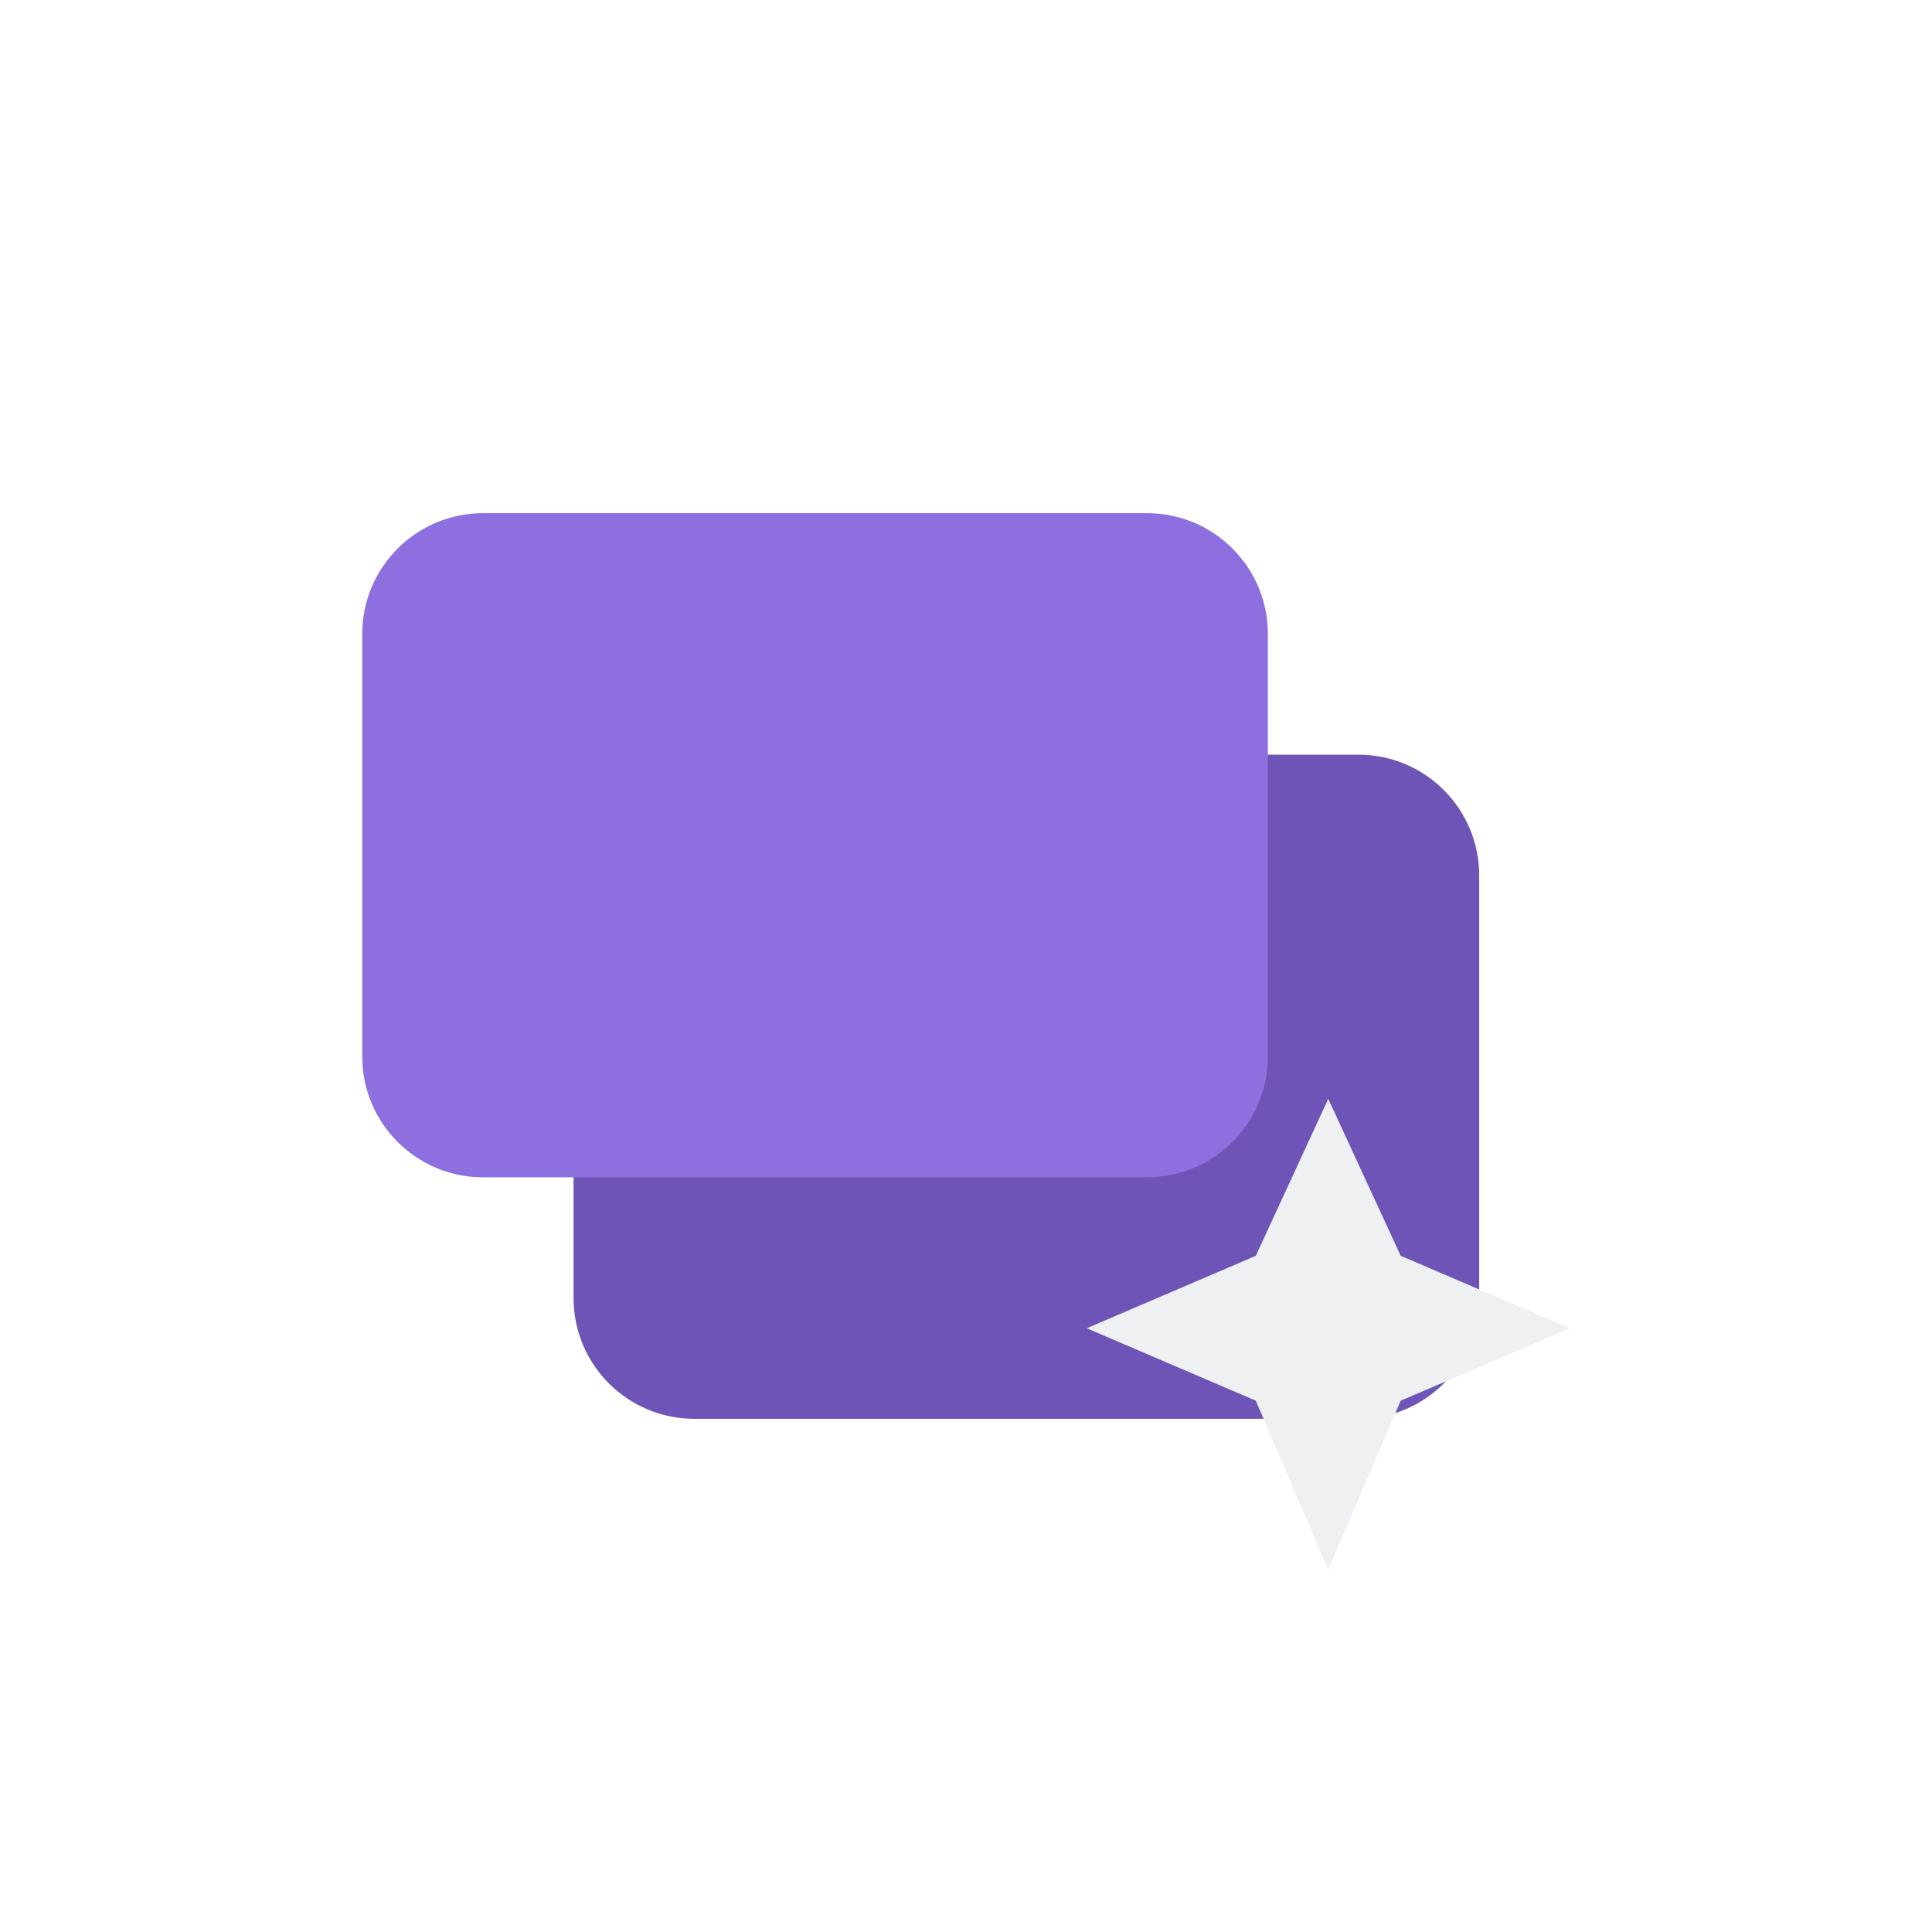
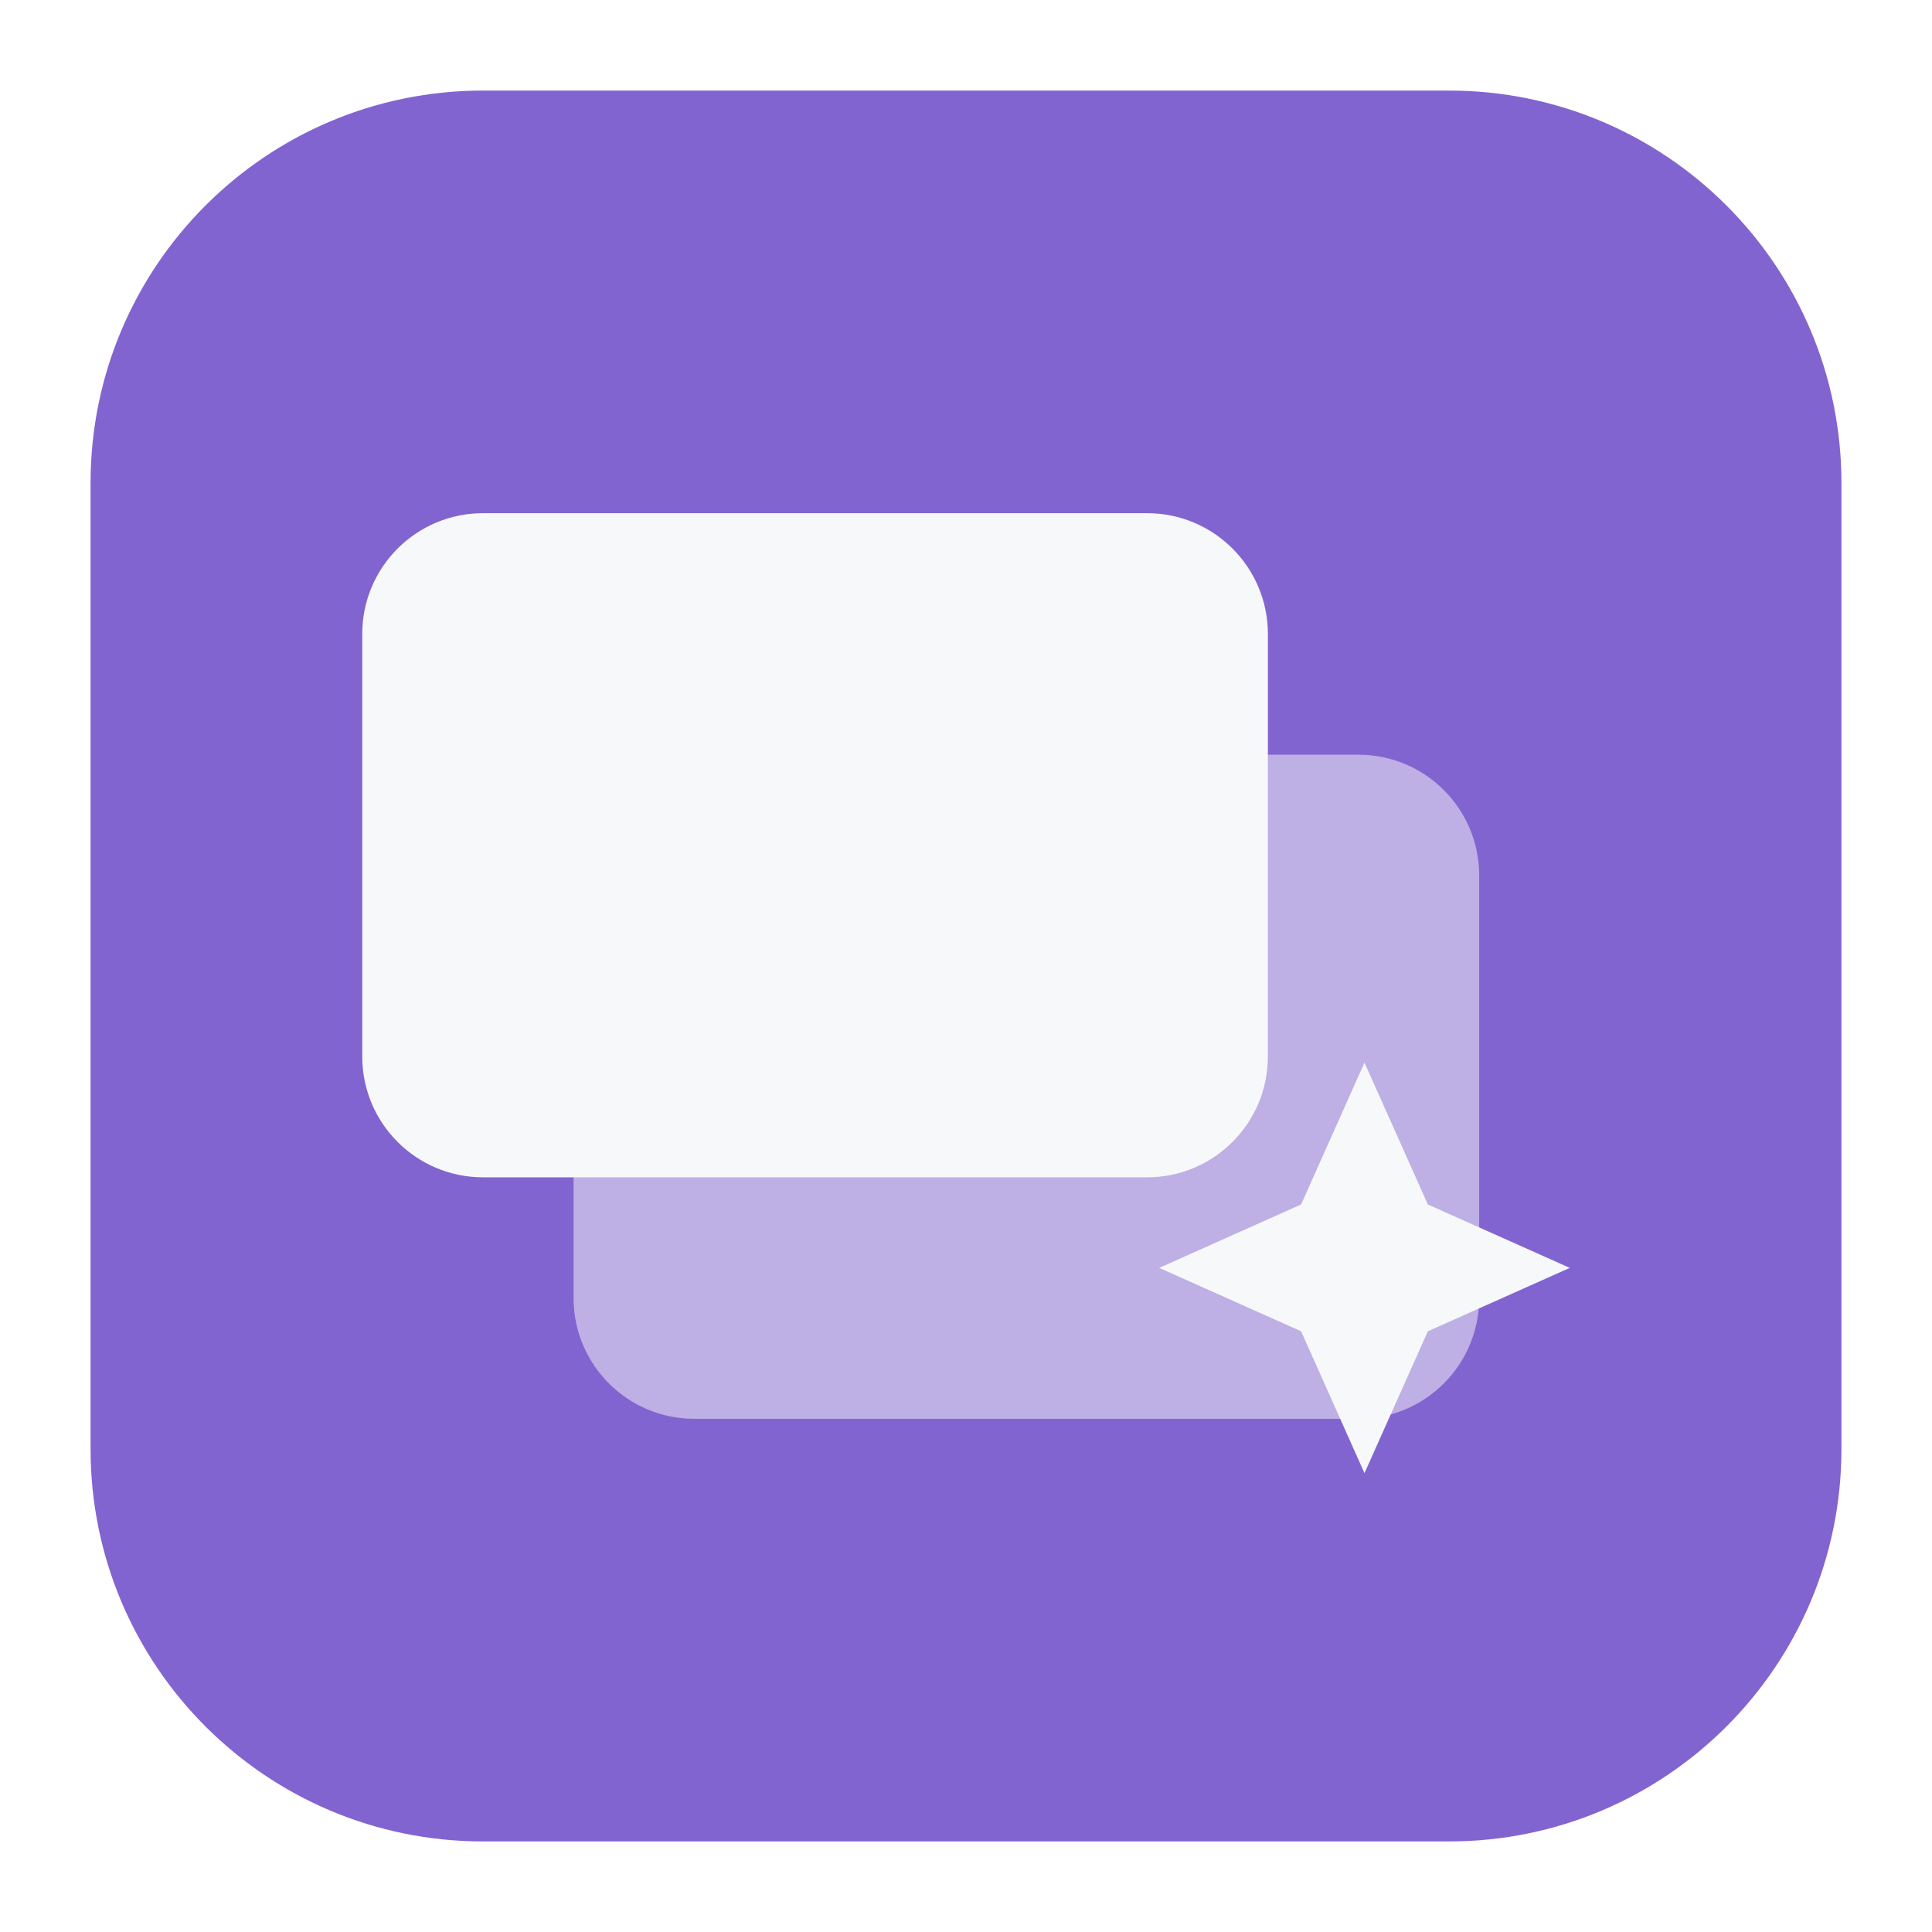
<svg xmlns="http://www.w3.org/2000/svg" width="32" height="32" viewBox="0 0 32 32">
-   <rect x="9.5" y="12.5" width="15" height="11" rx="2" fill="#6E54B6" />
-   <rect x="6" y="8.5" width="15" height="11" rx="2" fill="#8E6FE0" />
-   <polygon points="22,18.2 23.2,20.8 26,22 23.2,23.2 22,26 20.8,23.2 18,22 20.8,20.8" fill="#EEF0F2" />
+   <rect x="1.5" y="1.5" width="29" height="29" rx="6.5" fill="#8264D0" />
+   <rect x="9.5" y="12.5" width="15" height="11" rx="2" fill="#F7F8FA" opacity="0.510" />
+   <rect x="6" y="8.5" width="15" height="11" rx="2" fill="#F7F8FA" />
+   <polygon points="22.6,17.6 23.65,19.95 26,21 23.65,22.05 22.6,24.4 21.55,22.05 19.2,21 21.55,19.95" fill="#F7F8FA" />
</svg>
